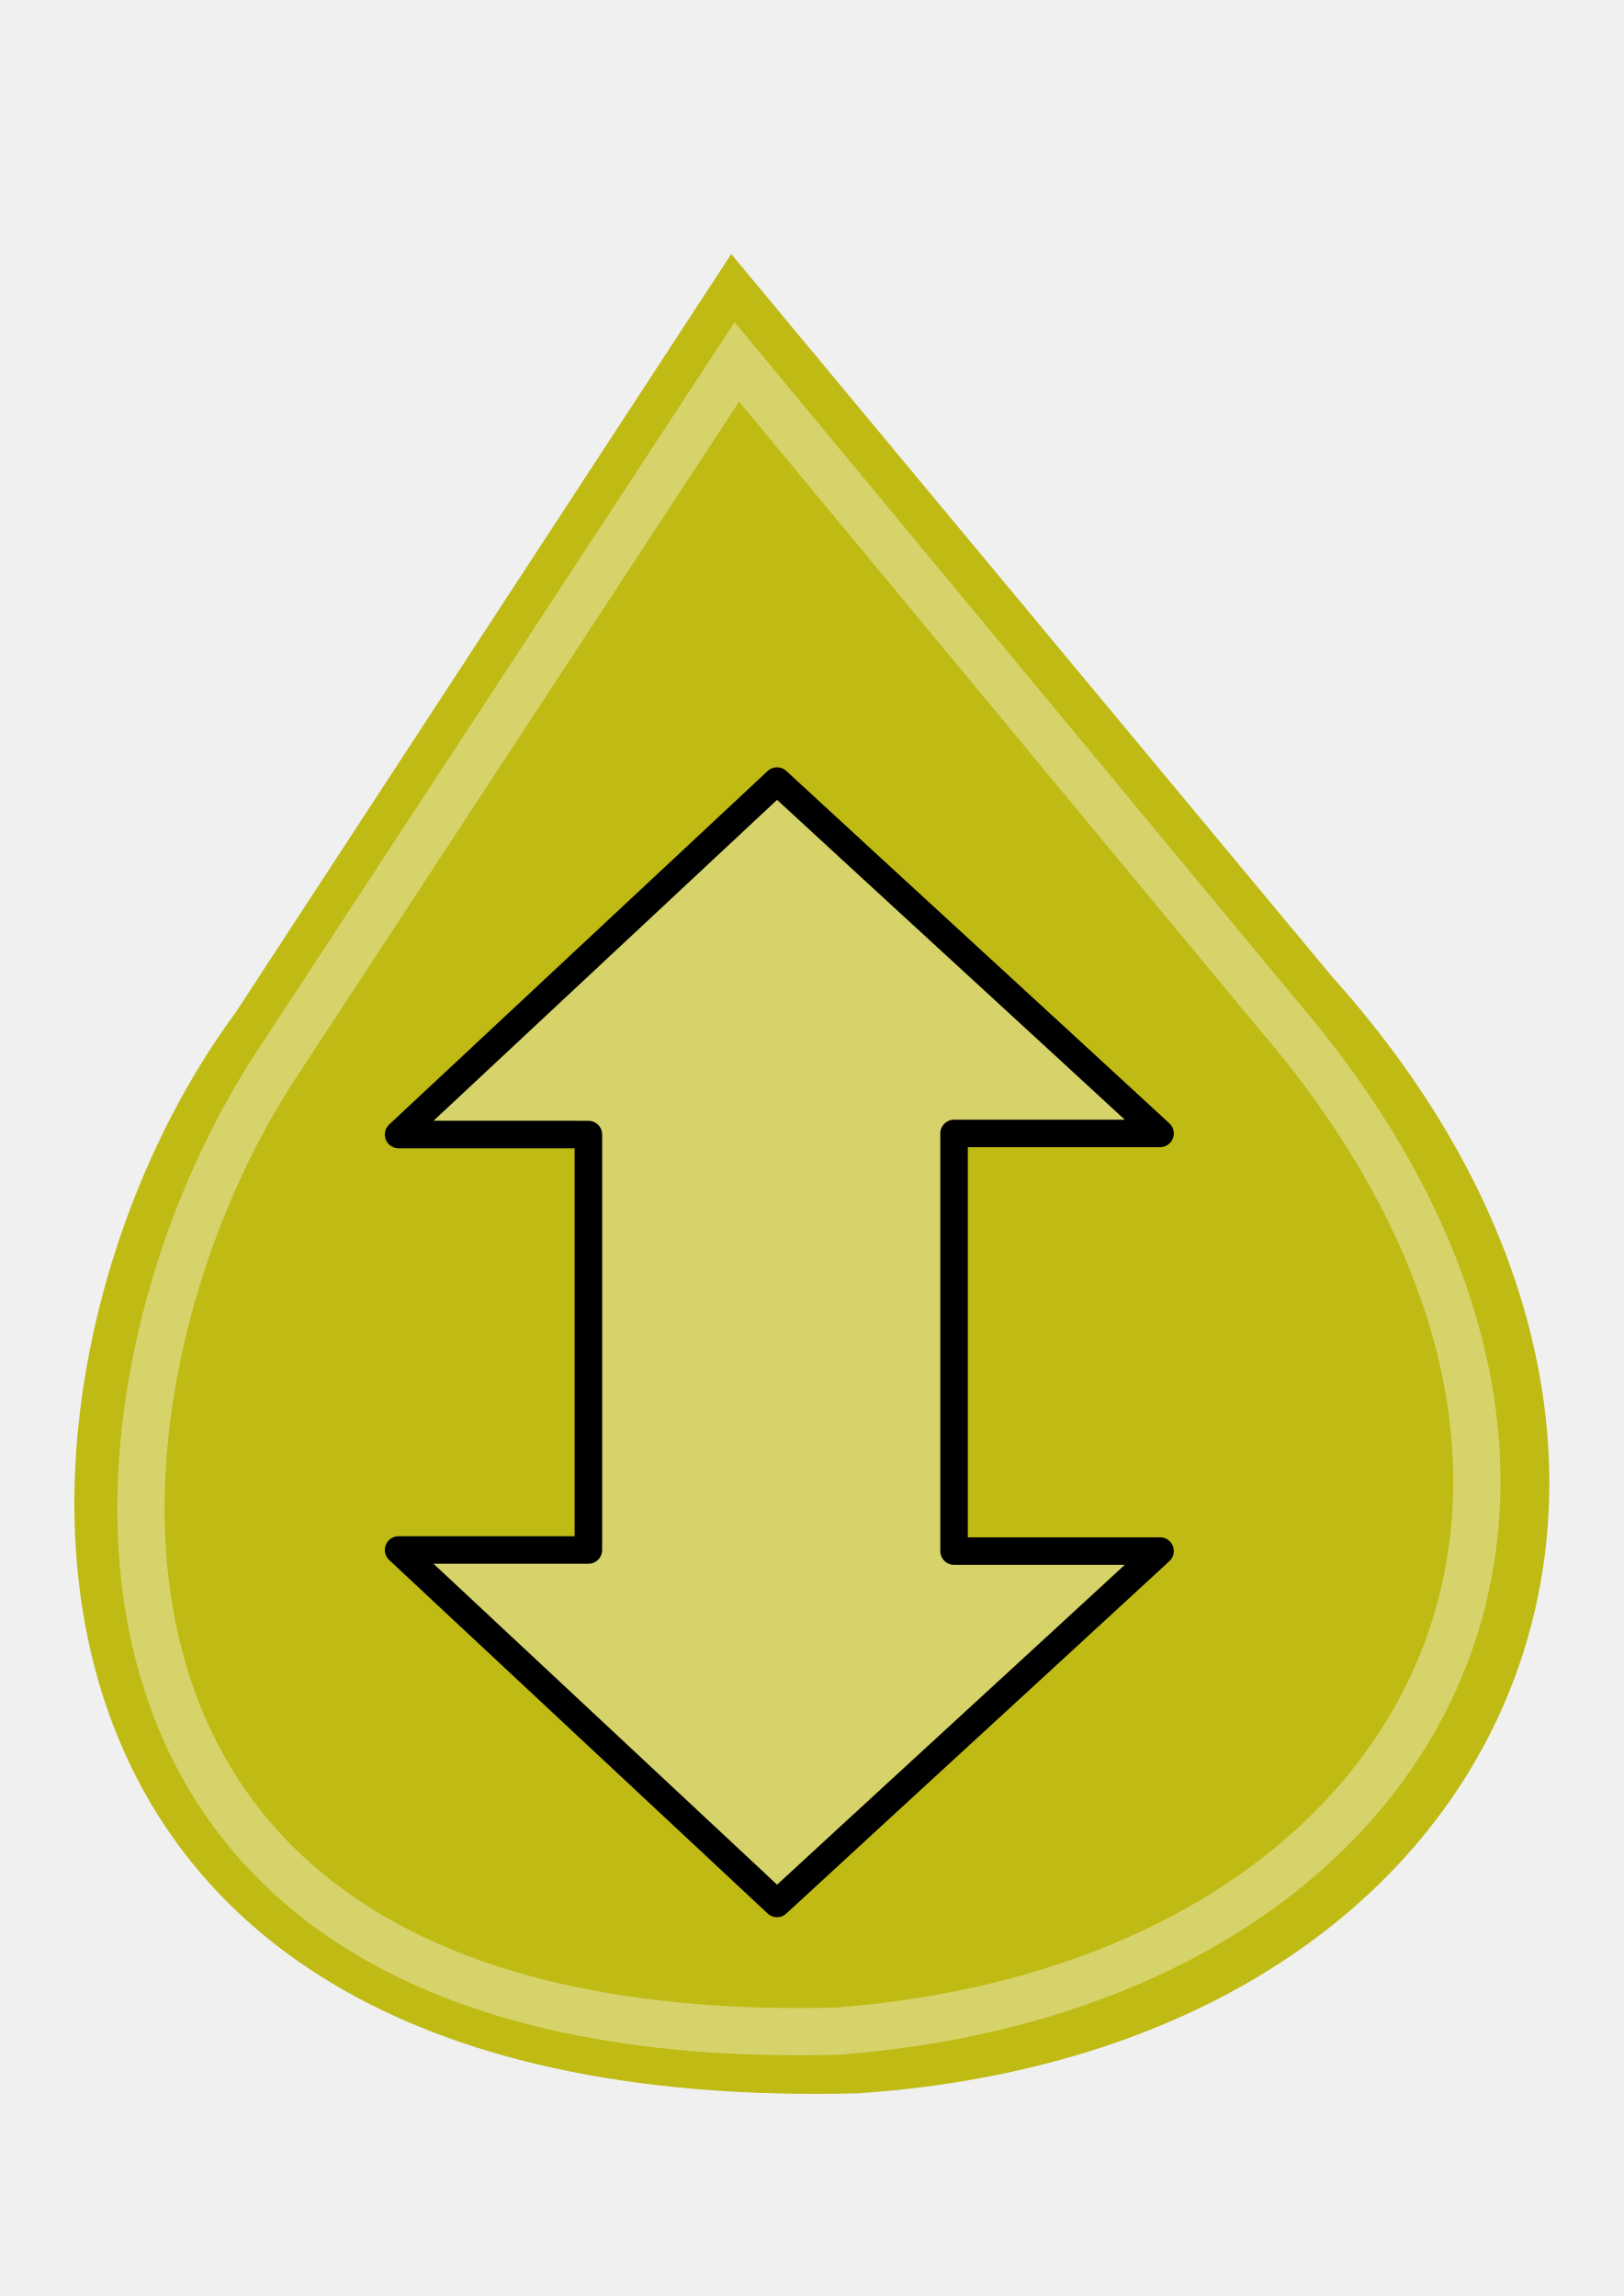
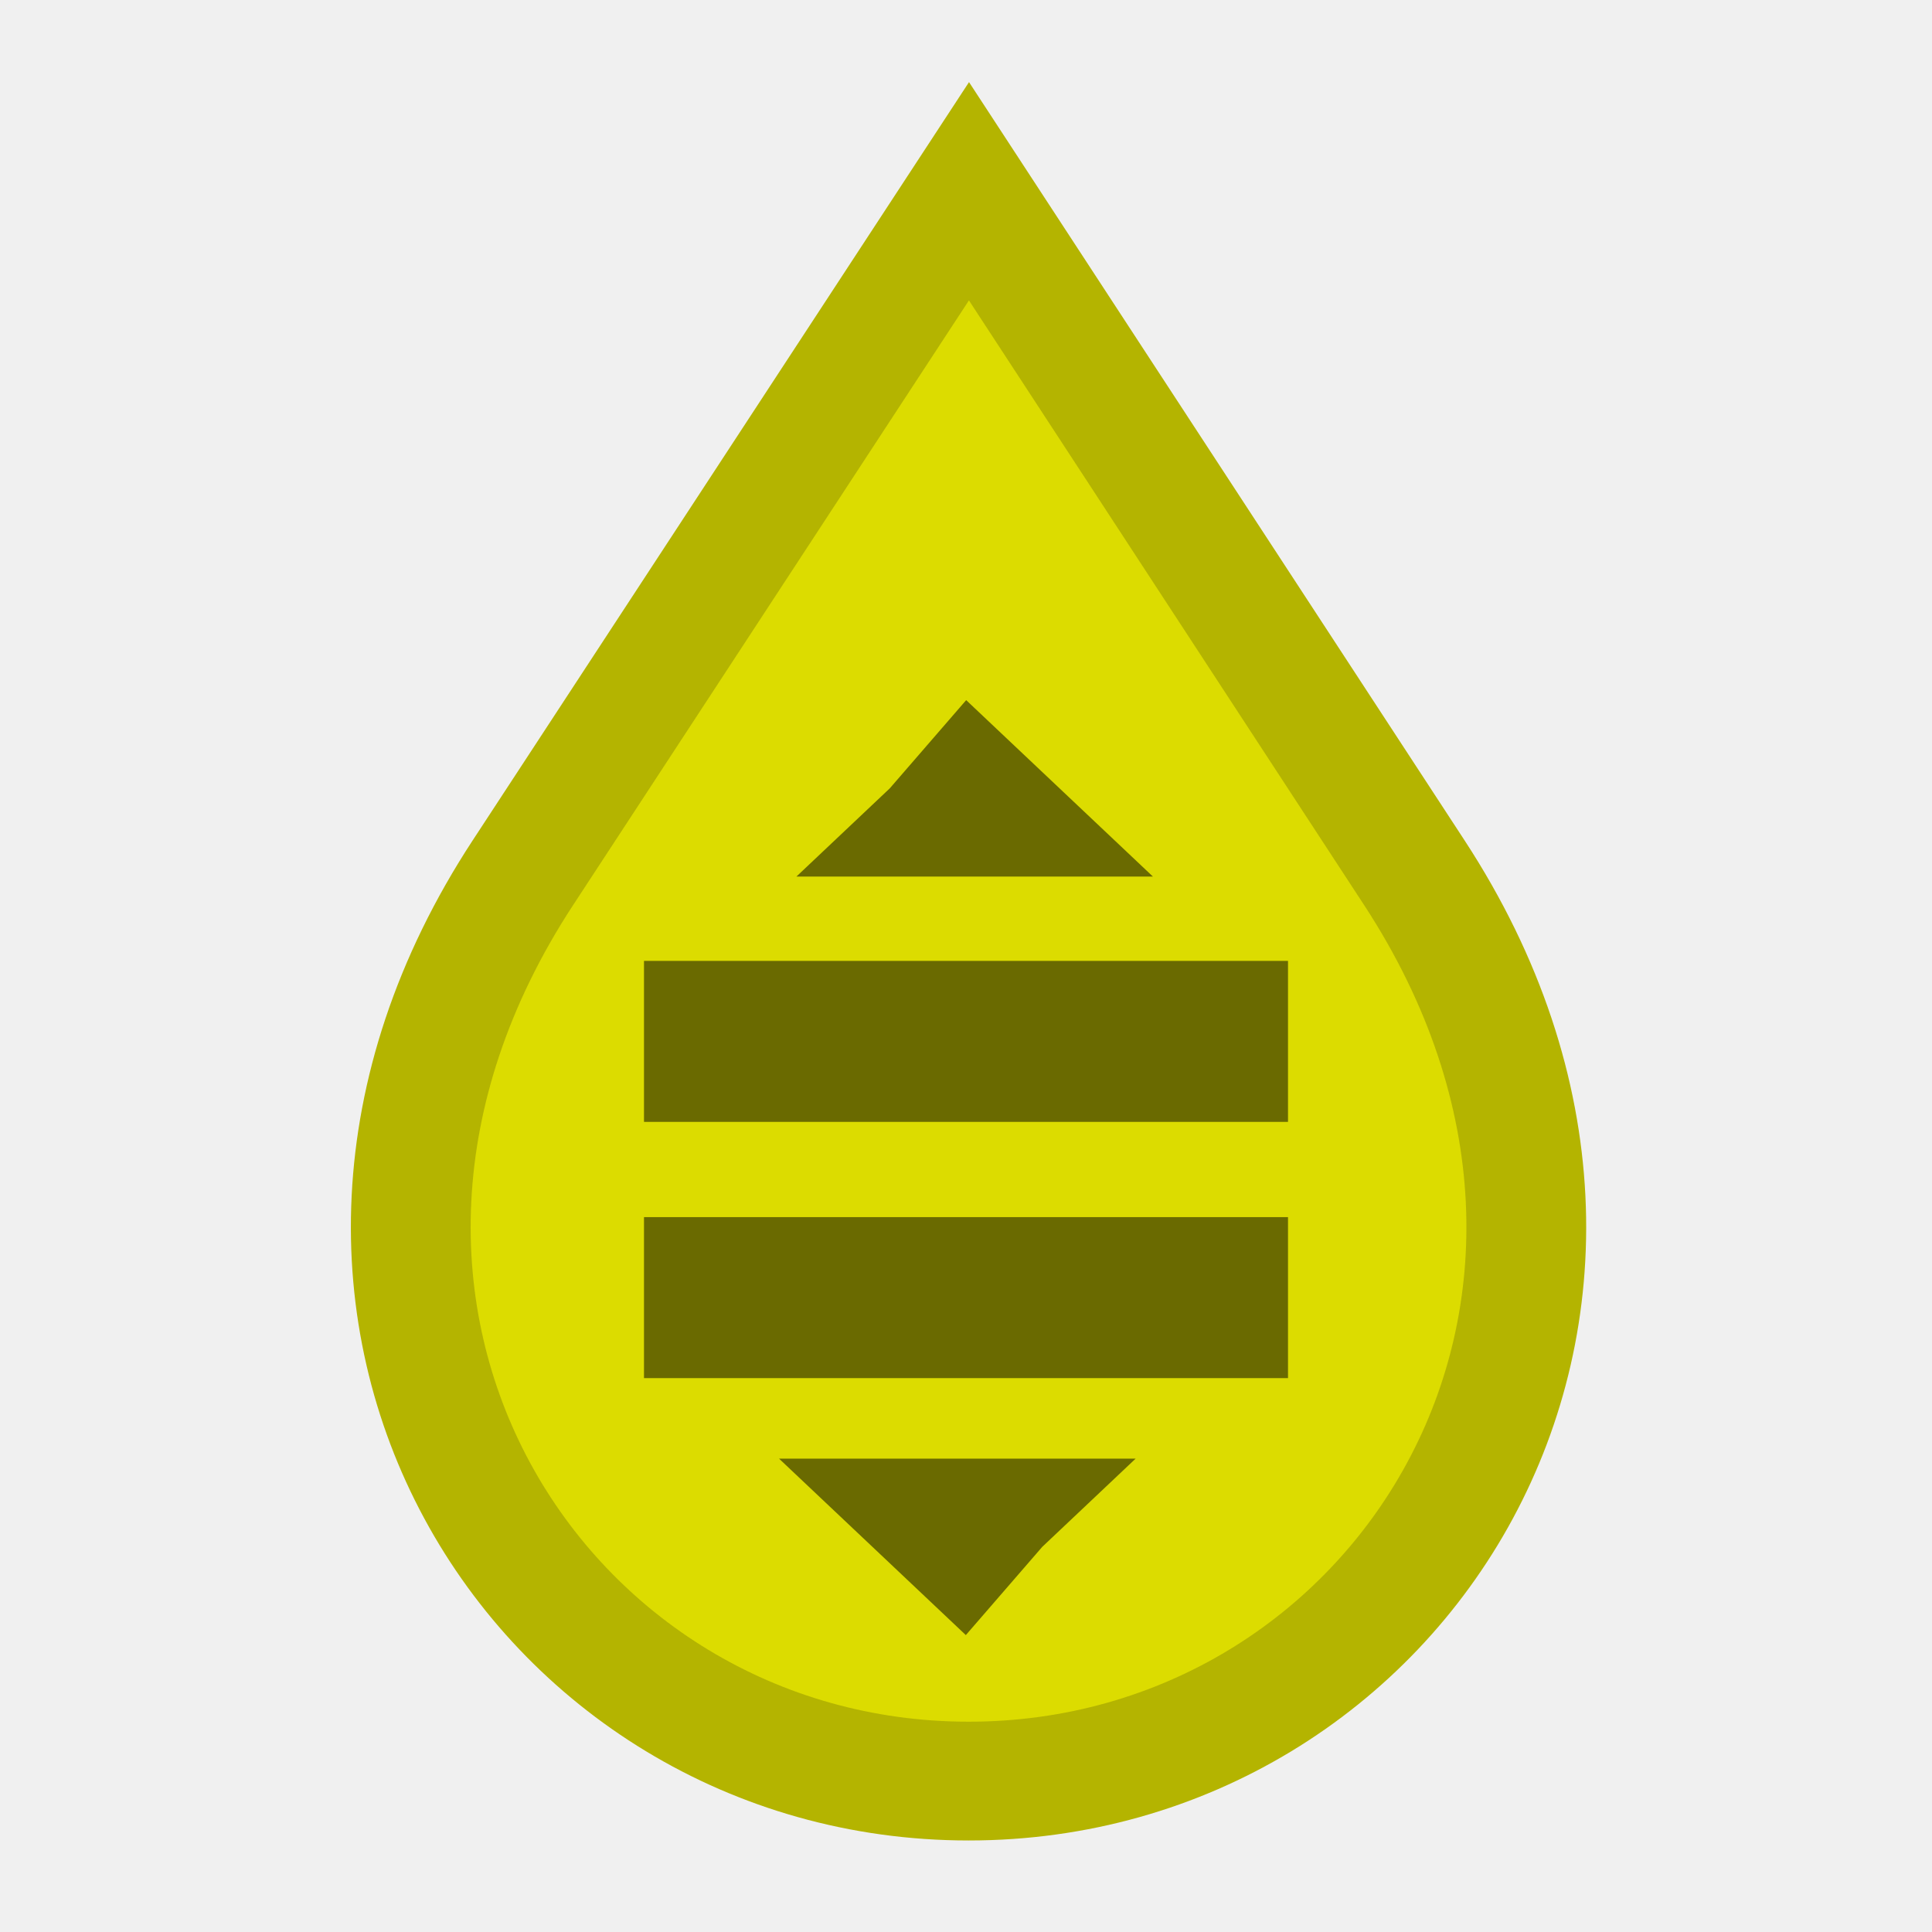
- <svg xmlns="http://www.w3.org/2000/svg" width="744.094" height="1052.362" id="svg9374">
-   <defs id="defs9376">
-     </defs>
-   <g id="layer1">
-     <path style="fill:#bfba14;fill-opacity:1;fill-rule:evenodd;stroke:none;stroke-width:0.075px;stroke-linecap:butt;stroke-linejoin:miter;stroke-opacity:1" d="M 335.108,116.432 L 610.539,447.764 C 809.454,669.413 696.257,938.854 393.358,959.46 C -32.813,970.603 -9.771,623.525 107.829,464.314 L 335.108,116.432 z" id="path2069" />
-     <path style="fill:none;fill-opacity:1;fill-rule:evenodd;stroke:#ffffff;stroke-width:21.671;stroke-linecap:butt;stroke-linejoin:miter;stroke-miterlimit:4;stroke-dasharray:none;stroke-opacity:0.366" d="M 337.673,165.876 L 585.226,464.674 C 773.962,684.58 653.379,910.028 383.886,930.98 C 4.129,940.681 29.04,639.218 125.236,490.165 L 337.673,165.876 z" id="path2071" />
-     <path style="fill:#d6d36a;fill-opacity:1;stroke:#000000;stroke-width:12.608;stroke-linecap:round;stroke-linejoin:round;marker-end:none;stroke-miterlimit:4;stroke-dasharray:none;stroke-dashoffset:0;stroke-opacity:1" d="M 356.082,358.008 C 298.296,412.089 240.458,465.93 182.672,520.011 C 211.638,519.961 240.676,520.061 269.642,520.011 C 269.642,583.483 269.642,646.955 269.642,710.428 C 240.676,710.378 211.638,710.477 182.672,710.428 C 240.458,764.509 298.296,818.35 356.082,872.431 C 414.513,818.55 473.182,764.807 531.613,710.926 C 500.175,710.872 468.658,710.98 437.219,710.926 C 437.219,647.122 437.219,583.317 437.219,519.513 C 468.658,519.459 500.175,519.567 531.613,519.513 C 473.182,465.631 414.513,411.889 356.082,358.008 z" id="rect2634" />
+ <svg xmlns="http://www.w3.org/2000/svg" xmlns:xlink="http://www.w3.org/1999/xlink" width="48px" height="48px" id="svg3440" version="1.1">
+   <defs id="defs3">
+     <color-profile name="sRGB" xlink:href="/usr/share/color/icc/sRGB.icc" id="color-profile4484" />
+     <linearGradient id="linearGradient2973">
+       <stop style="stop-color:#eeeeec;stop-opacity:1;" offset="0" id="stop2975" />
+       <stop style="stop-color:#eeeeec;stop-opacity:0;" offset="1" id="stop2977" />
+     </linearGradient>
+     <linearGradient id="linearGradient4126">
+       <stop style="stop-color:#ffffff;stop-opacity:1;" offset="0" id="stop4128" />
+       <stop style="stop-color:#ffffff;stop-opacity:0.165;" offset="1" id="stop4130" />
+     </linearGradient>
+     <linearGradient id="linearGradient4114">
+       <stop style="stop-color:#000000;stop-opacity:1;" offset="0" id="stop4116" />
+       <stop style="stop-color:#000000;stop-opacity:0;" offset="1" id="stop4118" />
+     </linearGradient>
+     <linearGradient id="linearGradient3962">
+       <stop style="stop-color:#d3e9ff;stop-opacity:1;" offset="0" id="stop3964" />
+       <stop style="stop-color:#d3e9ff;stop-opacity:1;" offset="0.155" id="stop4134" />
+       <stop style="stop-color:#4074ae;stop-opacity:1;" offset="0.75" id="stop4346" />
+       <stop style="stop-color:#36486c;stop-opacity:1;" offset="1" id="stop3966" />
+     </linearGradient>
+     <radialGradient r="13.995" fy="33.507" fx="-10.089" cy="33.507" cx="-10.089" gradientTransform="matrix(1,0,0,0.791446,-14.01786,-11.28667)" gradientUnits="userSpaceOnUse" id="radialGradient4019" xlink:href="#linearGradient3993" />
+     <radialGradient r="14.057" fy="31.329" fx="-10.323" cy="31.329" cx="-10.323" gradientTransform="matrix(1,0,0,0.792374,-19.58761,2.818569)" gradientUnits="userSpaceOnUse" id="radialGradient4004" xlink:href="#linearGradient3993" />
+     <radialGradient gradientUnits="userSpaceOnUse" gradientTransform="matrix(1,0,0,0.792374,0,6.785475)" r="14.057" fy="31.329" fx="-10.323" cy="31.329" cx="-10.323" id="radialGradient3999" xlink:href="#linearGradient3993" />
+     <radialGradient gradientUnits="userSpaceOnUse" gradientTransform="matrix(0.341185,-0.153831,1.08001,2.395374,-15.42222,-25.62103)" r="13.995" fy="24.241" fx="61.662" cy="24.241" cx="61.662" id="radialGradient3943" xlink:href="#linearGradient1312" />
+     <linearGradient id="linearGradient1312">
+       <stop id="stop1314" offset="0" style="stop-color:#ffffff;stop-opacity:1;" />
+       <stop id="stop1316" offset="1" style="stop-color:#ffffff;stop-opacity:0;" />
+     </linearGradient>
+     <linearGradient id="linearGradient3993">
+       <stop style="stop-color:#ffffff;stop-opacity:1;" offset="0" id="stop3995" />
+       <stop style="stop-color:#000000;stop-opacity:0" offset="1" id="stop3997" />
+     </linearGradient>
+     <radialGradient xlink:href="#linearGradient2973" id="radialGradient3866" cx="-22.375" cy="18.5" fx="-22.375" fy="18.5" r="14.335" gradientTransform="matrix(1,0,0,1.140022,40.17678,1.347091)" gradientUnits="userSpaceOnUse" />
+     <radialGradient gradientUnits="userSpaceOnUse" r="12.289" fy="63.965" fx="15.116" cy="63.965" cx="15.116" gradientTransform="scale(1.64399,0.608276)" id="radialGradient5000" xlink:href="#linearGradient4114" />
+     <linearGradient id="linearGradient4989">
+       <stop id="stop4991" offset="0" style="stop-color:#47abff;stop-opacity:1" />
+       <stop id="stop4993" offset="0.36" style="stop-color:#53a6ff;stop-opacity:1" />
+       <stop id="stop4995" offset="0.795" style="stop-color:#286cbb;stop-opacity:1" />
+       <stop id="stop4997" offset="1" style="stop-color:#003d87;stop-opacity:1" />
+     </linearGradient>
+     <linearGradient id="linearGradient4977">
+       <stop id="stop4979" offset="0" style="stop-color:#ffffff;stop-opacity:1" />
+       <stop id="stop4981" offset="1" style="stop-color:#ffffff;stop-opacity:0" />
+     </linearGradient>
+     <filter id="filter6406" style="color-interpolation-filters:sRGB;" height="1.2" width="1.2" y="-0.15" x="-0.05">
+       <feFlood id="feFlood6408" flood-opacity="0.502" flood-color="rgb(50,51,108)" result="flood" stdDeviation="0.01" />
+       <feComposite id="feComposite6410" in2="SourceGraphic" in="flood" operator="in" result="composite1" k1="8.14" k2="4.93" k3="5.59" k4="-7.24" />
+       <feGaussianBlur id="feGaussianBlur6412" stdDeviation="0.2" result="blur" in="composite" />
+       <feOffset id="feOffset6414" dx="0.3" dy="0.3" result="offset" flood-opacity="0.5" />
+       <feComposite id="feComposite6416" in2="offset" in="SourceGraphic" result="composite2" operator="" />
+     </filter>
+     <filter style="color-interpolation-filters:sRGB;" id="filter4258">
+       <feFlood flood-opacity="0.802" flood-color="rgb(197,204,222)" result="flood" id="feFlood4260" />
+       <feComposite in="flood" in2="SourceGraphic" operator="in" result="composite1" id="feComposite4262" flood-opacity="0.8" />
+       <feGaussianBlur in="composite1" stdDeviation="0.5" result="blur" id="feGaussianBlur4264" />
+       <feOffset dx="-0" dy="-0.5" result="offset" id="feOffset4266" />
+       <feComposite in="SourceGraphic" in2="offset" operator="over" result="composite2" id="feComposite4268" />
+     </filter>
+     <filter id="filter4290" style="color-interpolation-filters:sRGB;">
+       <feFlood id="feFlood4292" result="flood" flood-color="rgb(255,255,255)" flood-opacity="0.6" />
+       <feComposite id="feComposite4294" result="composite1" operator="in" in2="SourceGraphic" in="flood" />
+       <feGaussianBlur id="feGaussianBlur4296" result="blur" stdDeviation="6.8" in="composite1" />
+       <feOffset id="feOffset4298" result="offset" dy="1.9" dx="0.7" flood-opacity="0.68" />
+       <feComposite id="feComposite4300" result="composite2" in2="offset" in="SourceGraphic" operator="" />
+     </filter>
+   </defs>
+   <g id="layer1" style="display:inline">
+     <path style="fill:#dcdc00;fill-opacity:1;fill-rule:evenodd;stroke:#b4b400;stroke-width:3.28;stroke-miterlimit:4;stroke-dasharray:none;stroke-opacity:1;" d="M 23.296,2.482 35.49,21.297 C 43.302,33.351 35.087,46.383 23.288,46.383 11.489,46.383 3.26,33.346 11.08,21.301 Z" id="path2069" transform="matrix(0.9072672,0,0,0.8997283,2.938302,2.518482)" />
+   </g>
+   <g id="layer4" style="display:inline">
+     <rect style="display:inline;opacity:1;fill:#6a6a00;fill-opacity:1;fill-rule:evenodd;stroke:none;stroke-width:2.031;stroke-miterlimit:4;stroke-dasharray:none;stroke-dashoffset:0;stroke-opacity:1" id="rect4221-3-6" width="16" height="4" x="16" y="30.239" />
+     <rect style="display:inline;opacity:1;fill:#6a6a00;fill-opacity:1;fill-rule:evenodd;stroke:none;stroke-width:2.031;stroke-miterlimit:4;stroke-dasharray:none;stroke-dashoffset:0;stroke-opacity:1" id="rect4221-3-9" width="16" height="4" x="16" y="23.873" />
+     <path style="display:inline;opacity:1;fill:#6a6a00;fill-opacity:1;fill-rule:evenodd;stroke:none;stroke-width:1.975;stroke-miterlimit:4;stroke-dasharray:none;stroke-dashoffset:0;stroke-opacity:1" id="path4266-5" d="m 23.884,17.006 0.018,-0.011 0.018,-0.011 0,0.021 0,0.021 -0.018,-0.011 z" transform="matrix(0,121.7638,-210.9012,0,3610.59,-2890.812)" />
+     <path style="display:inline;opacity:1;fill:#6a6a00;fill-opacity:1;fill-rule:evenodd;stroke:none;stroke-width:1.975;stroke-miterlimit:4;stroke-dasharray:none;stroke-dashoffset:0;stroke-opacity:1" id="path4266-5-3" d="m 23.884,17.006 0.018,-0.011 0.018,-0.011 0,0.021 0,0.021 -0.018,-0.011 z" transform="matrix(0,-121.7638,210.9012,0,-3562.59,2948.83)" />
  </g>
</svg>
